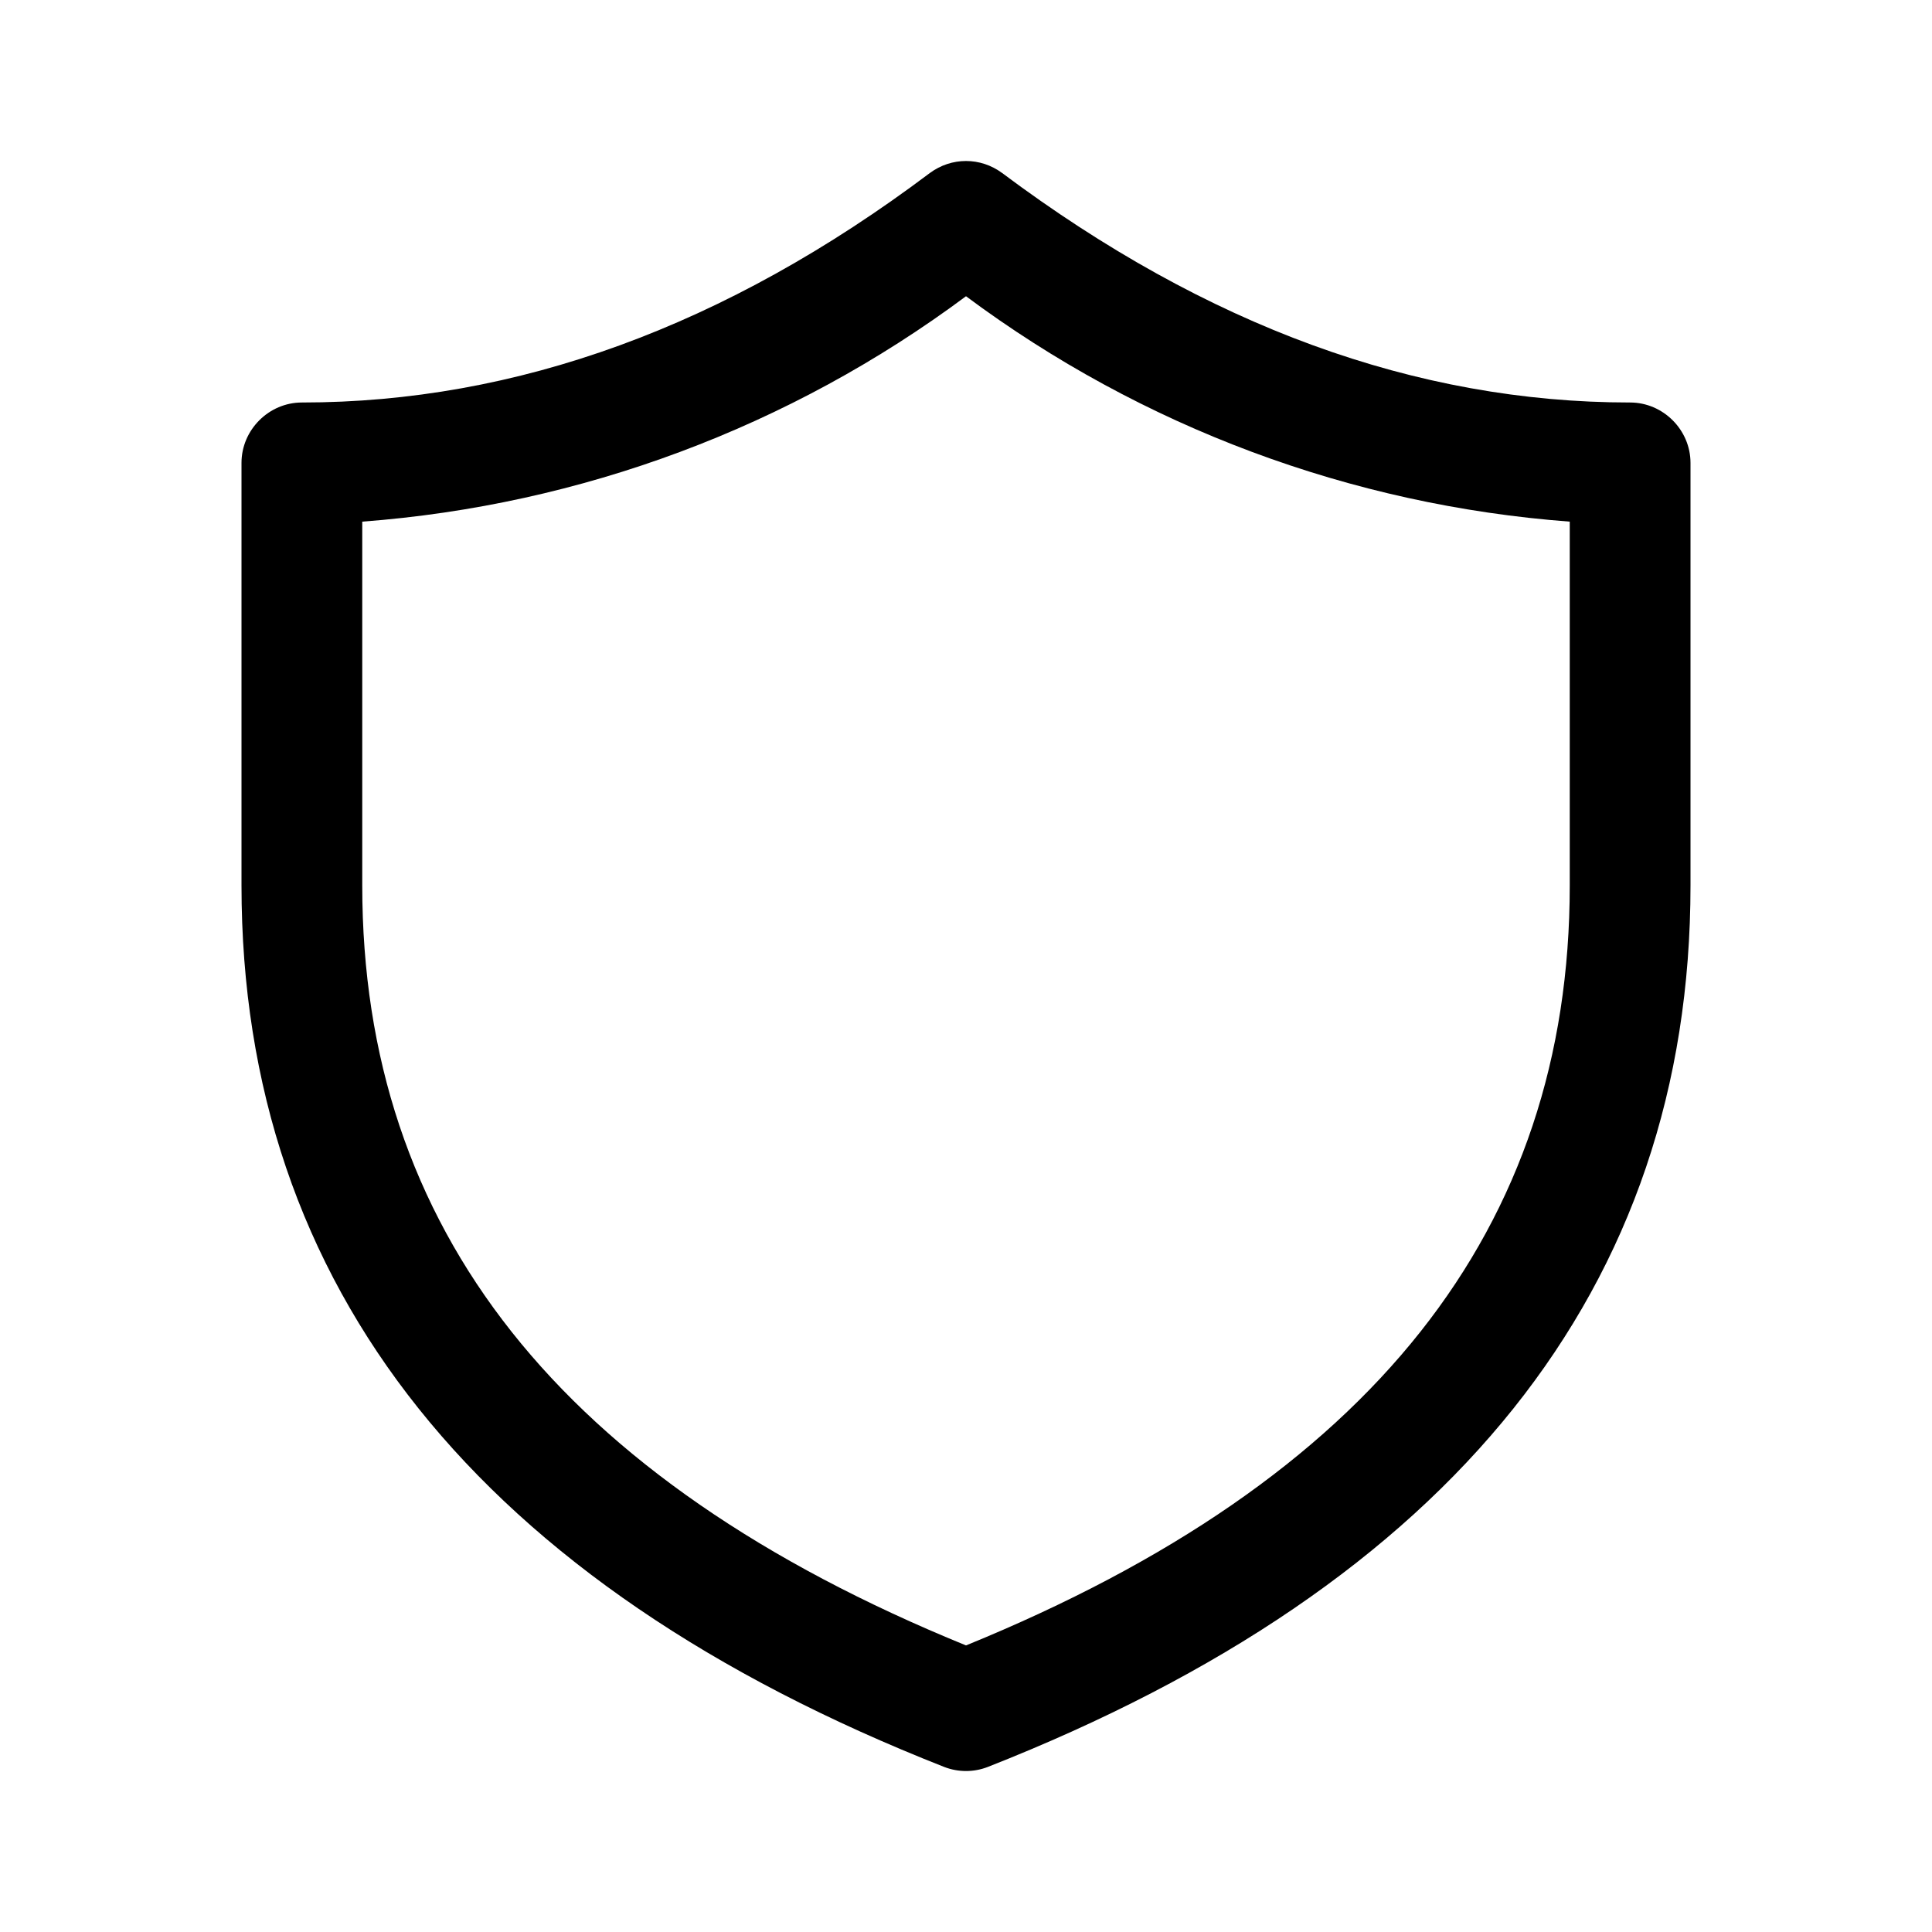
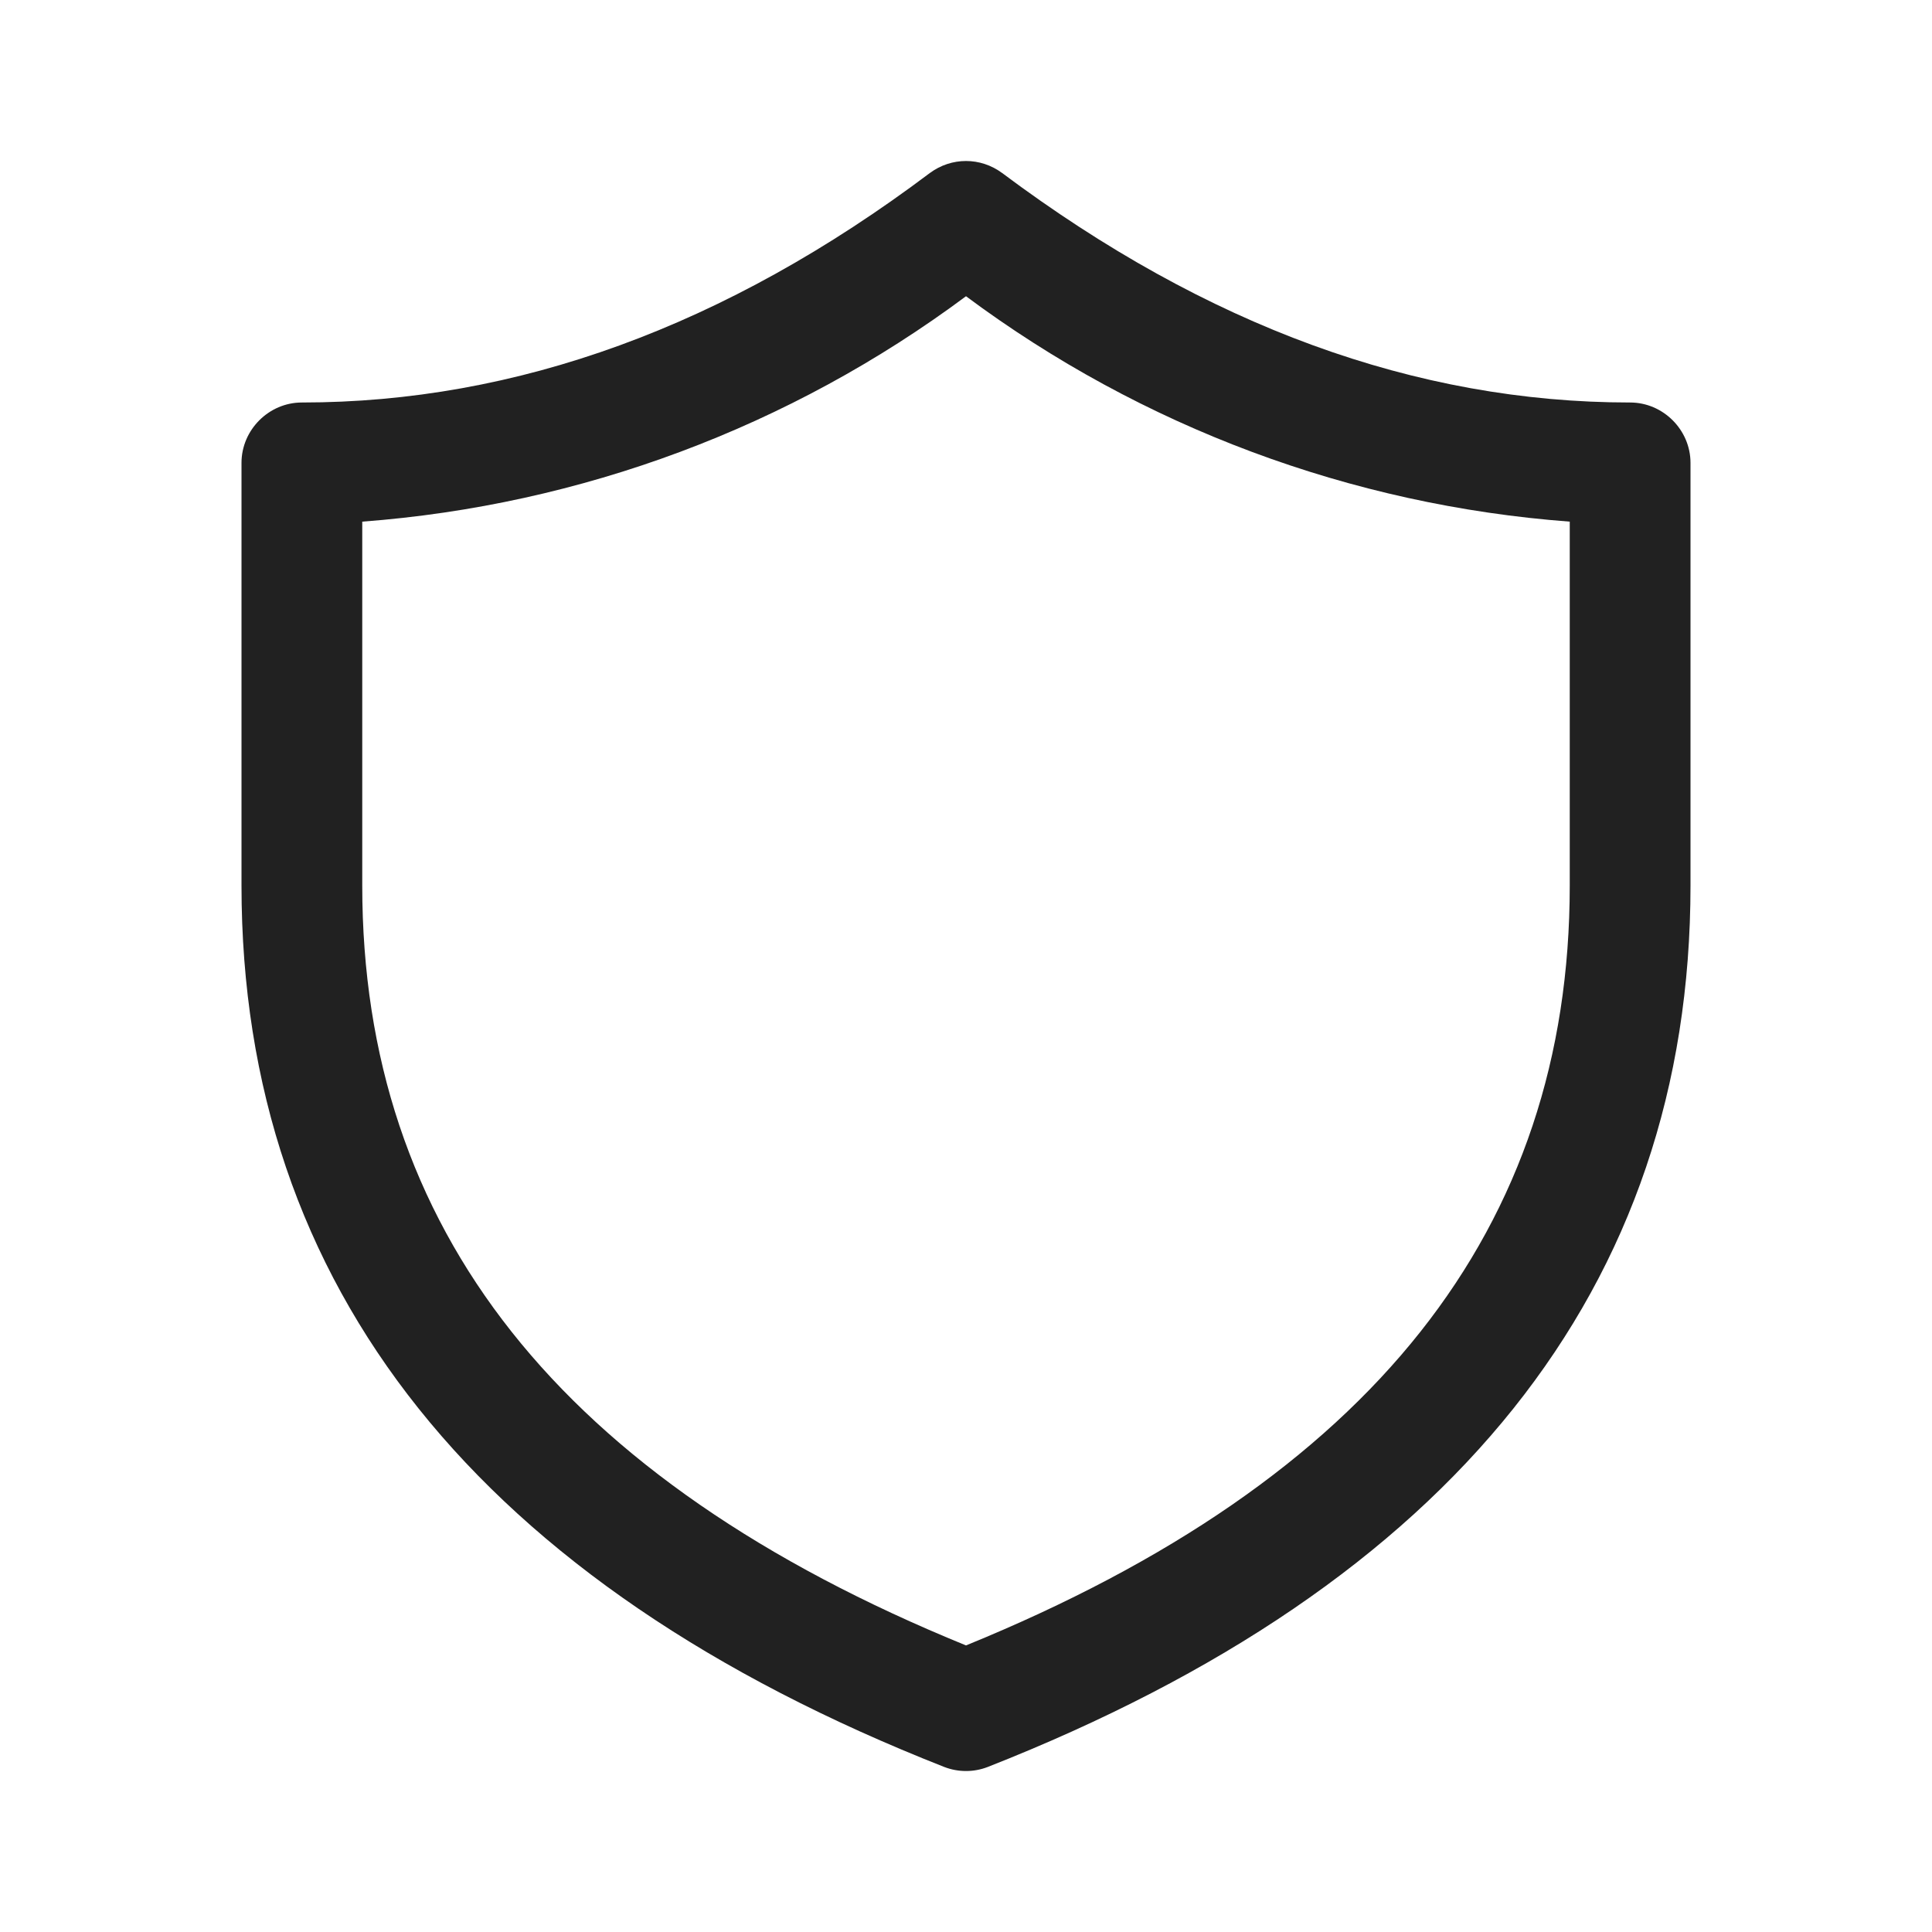
<svg xmlns="http://www.w3.org/2000/svg" width="24" height="24" viewBox="0 0 24 24">
-   <path d="M3 5.75c0-.41.34-.75.75-.75 2.66 0 5.26-.94 7.8-2.85.27-.2.63-.2.9 0C14.99 4.05 17.59 5 20.25 5c.41 0 .75.34.75.75V11c0 5-2.96 8.68-8.73 10.95a.75.75 0 0 1-.54 0C5.96 19.68 3 16 3 11V5.75Zm1.5.73V11c0 4.26 2.45 7.38 7.5 9.44 5.05-2.06 7.5-5.18 7.5-9.44V6.48a14.36 14.36 0 0 1-7.5-2.8 14.36 14.36 0 0 1-7.5 2.8Z" />
+   <path fill="#212121" d="M3 5.75c0-.41.34-.75.75-.75 2.66 0 5.26-.94 7.8-2.85.27-.2.63-.2.9 0C14.99 4.05 17.59 5 20.25 5c.41 0 .75.34.75.75V11c0 5-2.96 8.68-8.73 10.95a.75.75 0 0 1-.54 0C5.96 19.68 3 16 3 11V5.75Zm1.5.73V11c0 4.26 2.45 7.38 7.5 9.44 5.05-2.06 7.5-5.18 7.5-9.44V6.48a14.36 14.36 0 0 1-7.5-2.8 14.36 14.36 0 0 1-7.5 2.8Z" />
</svg>
